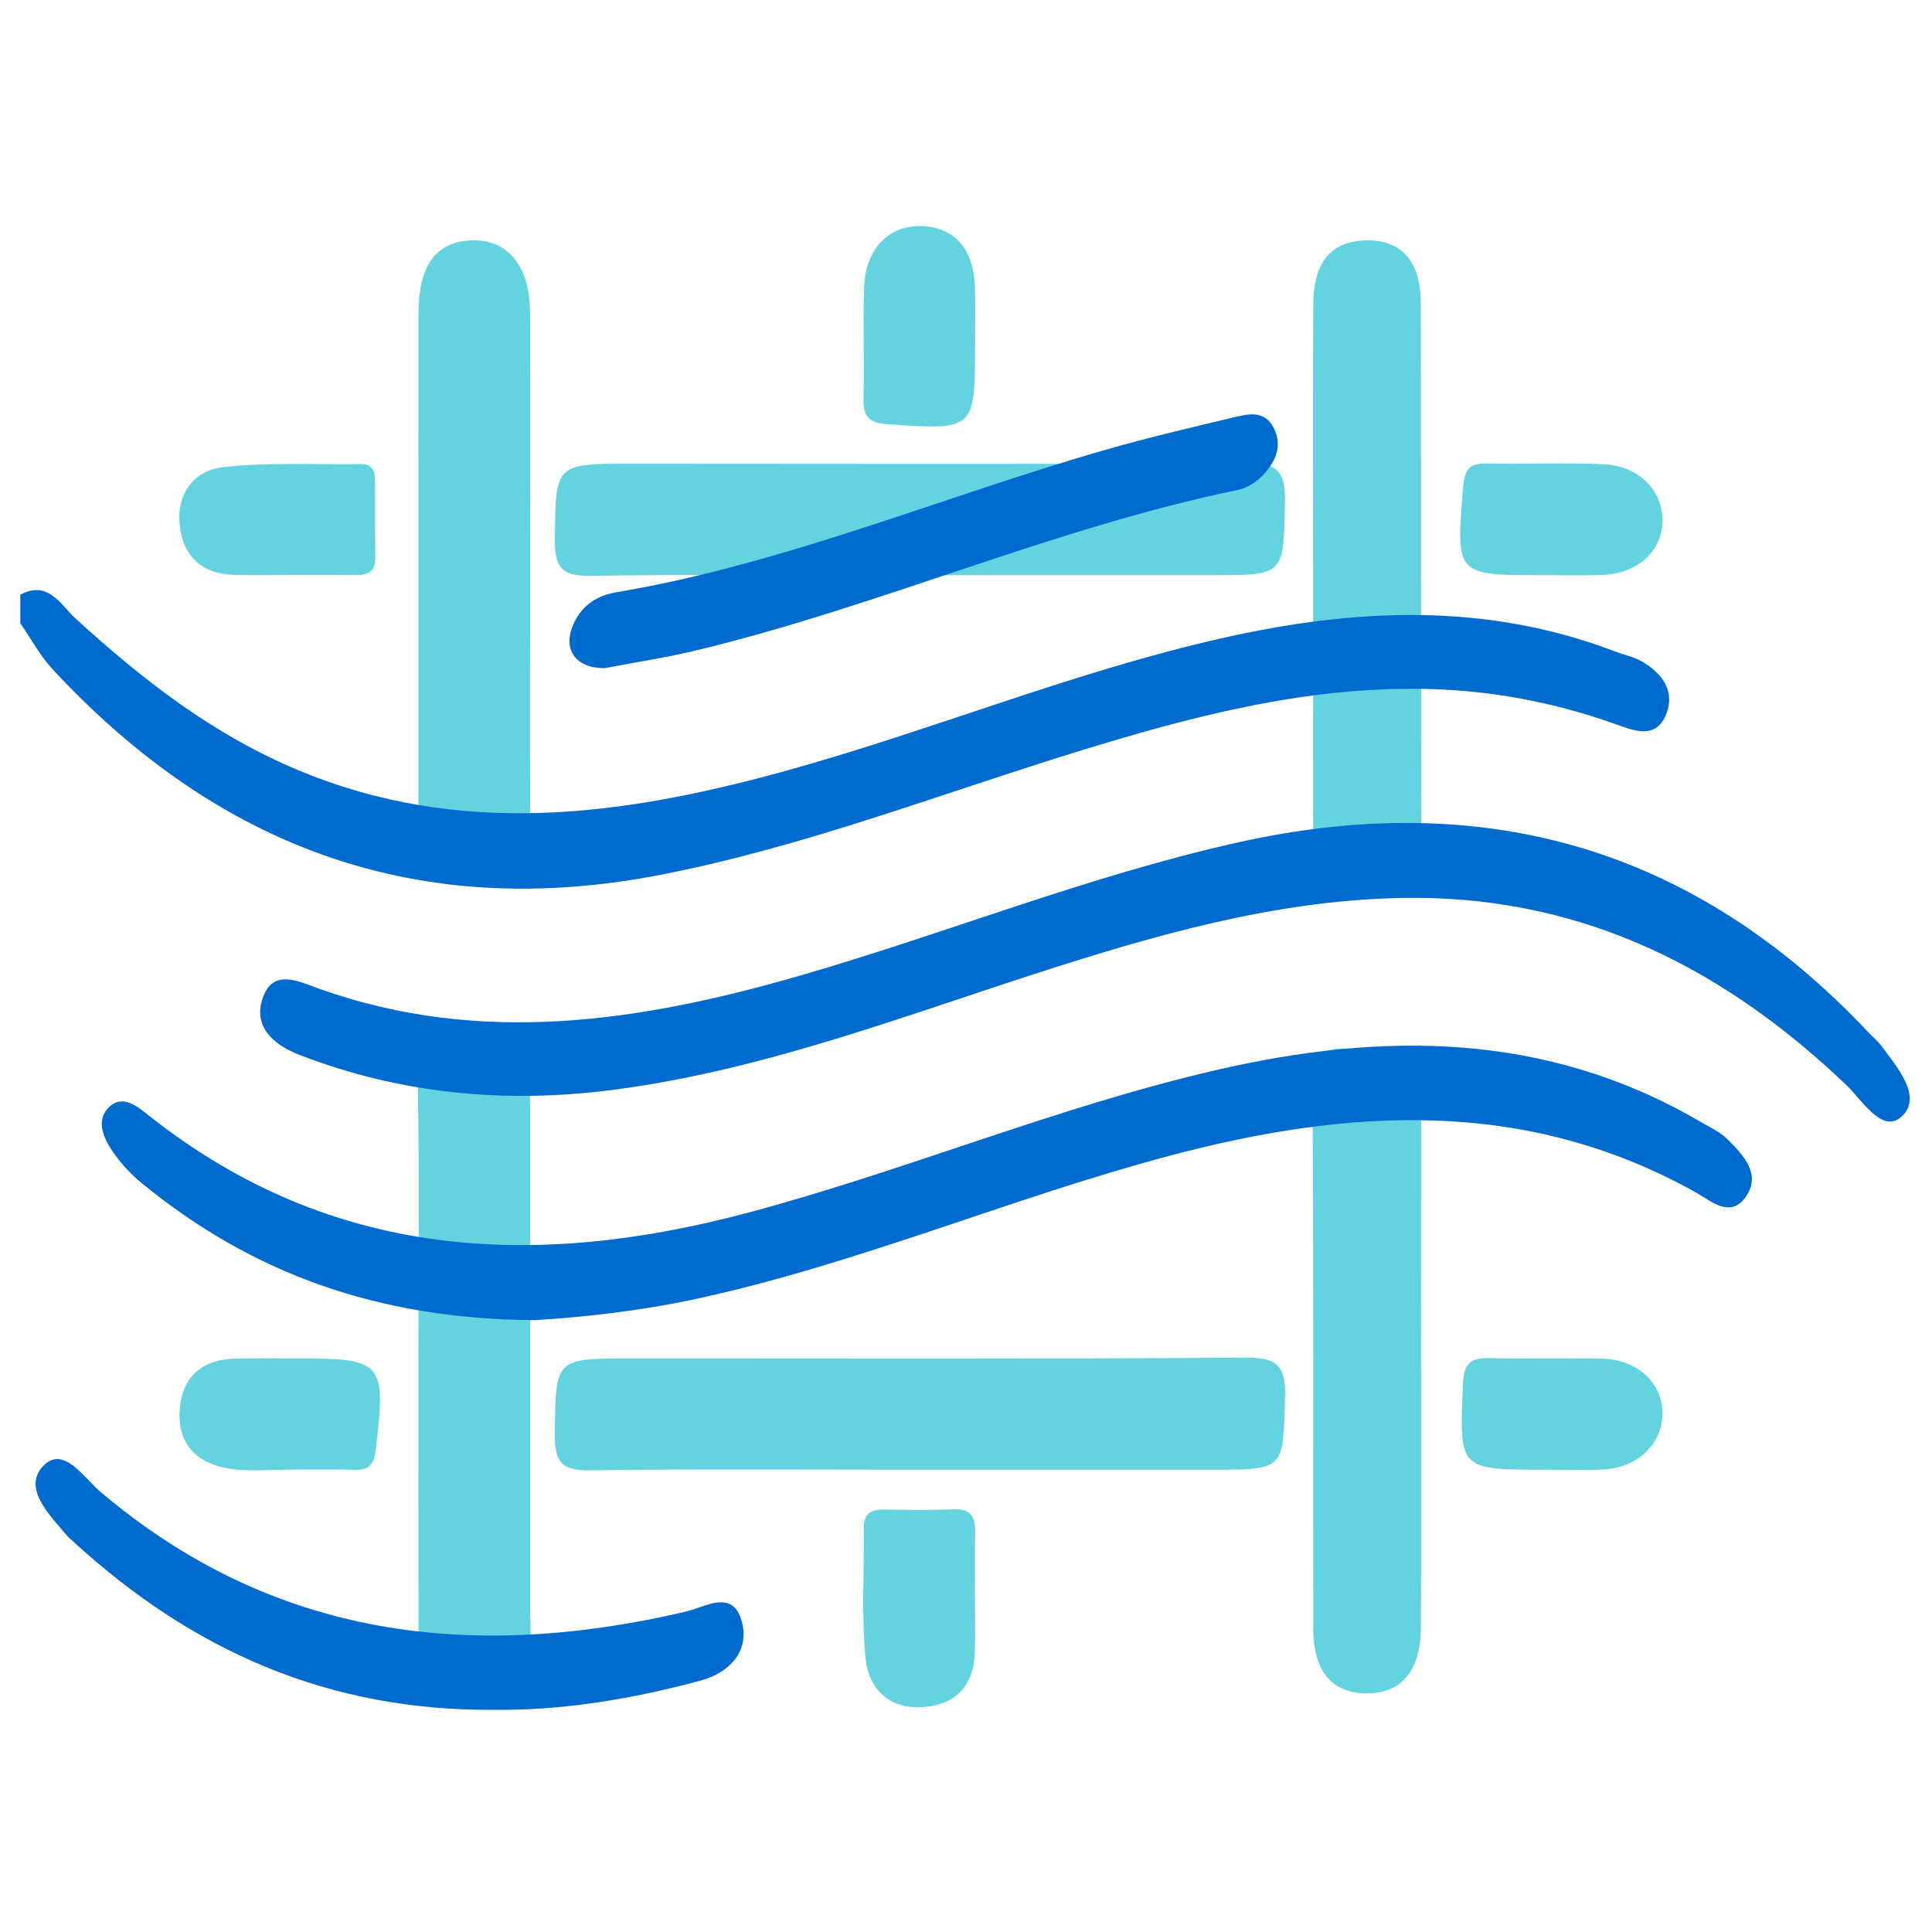
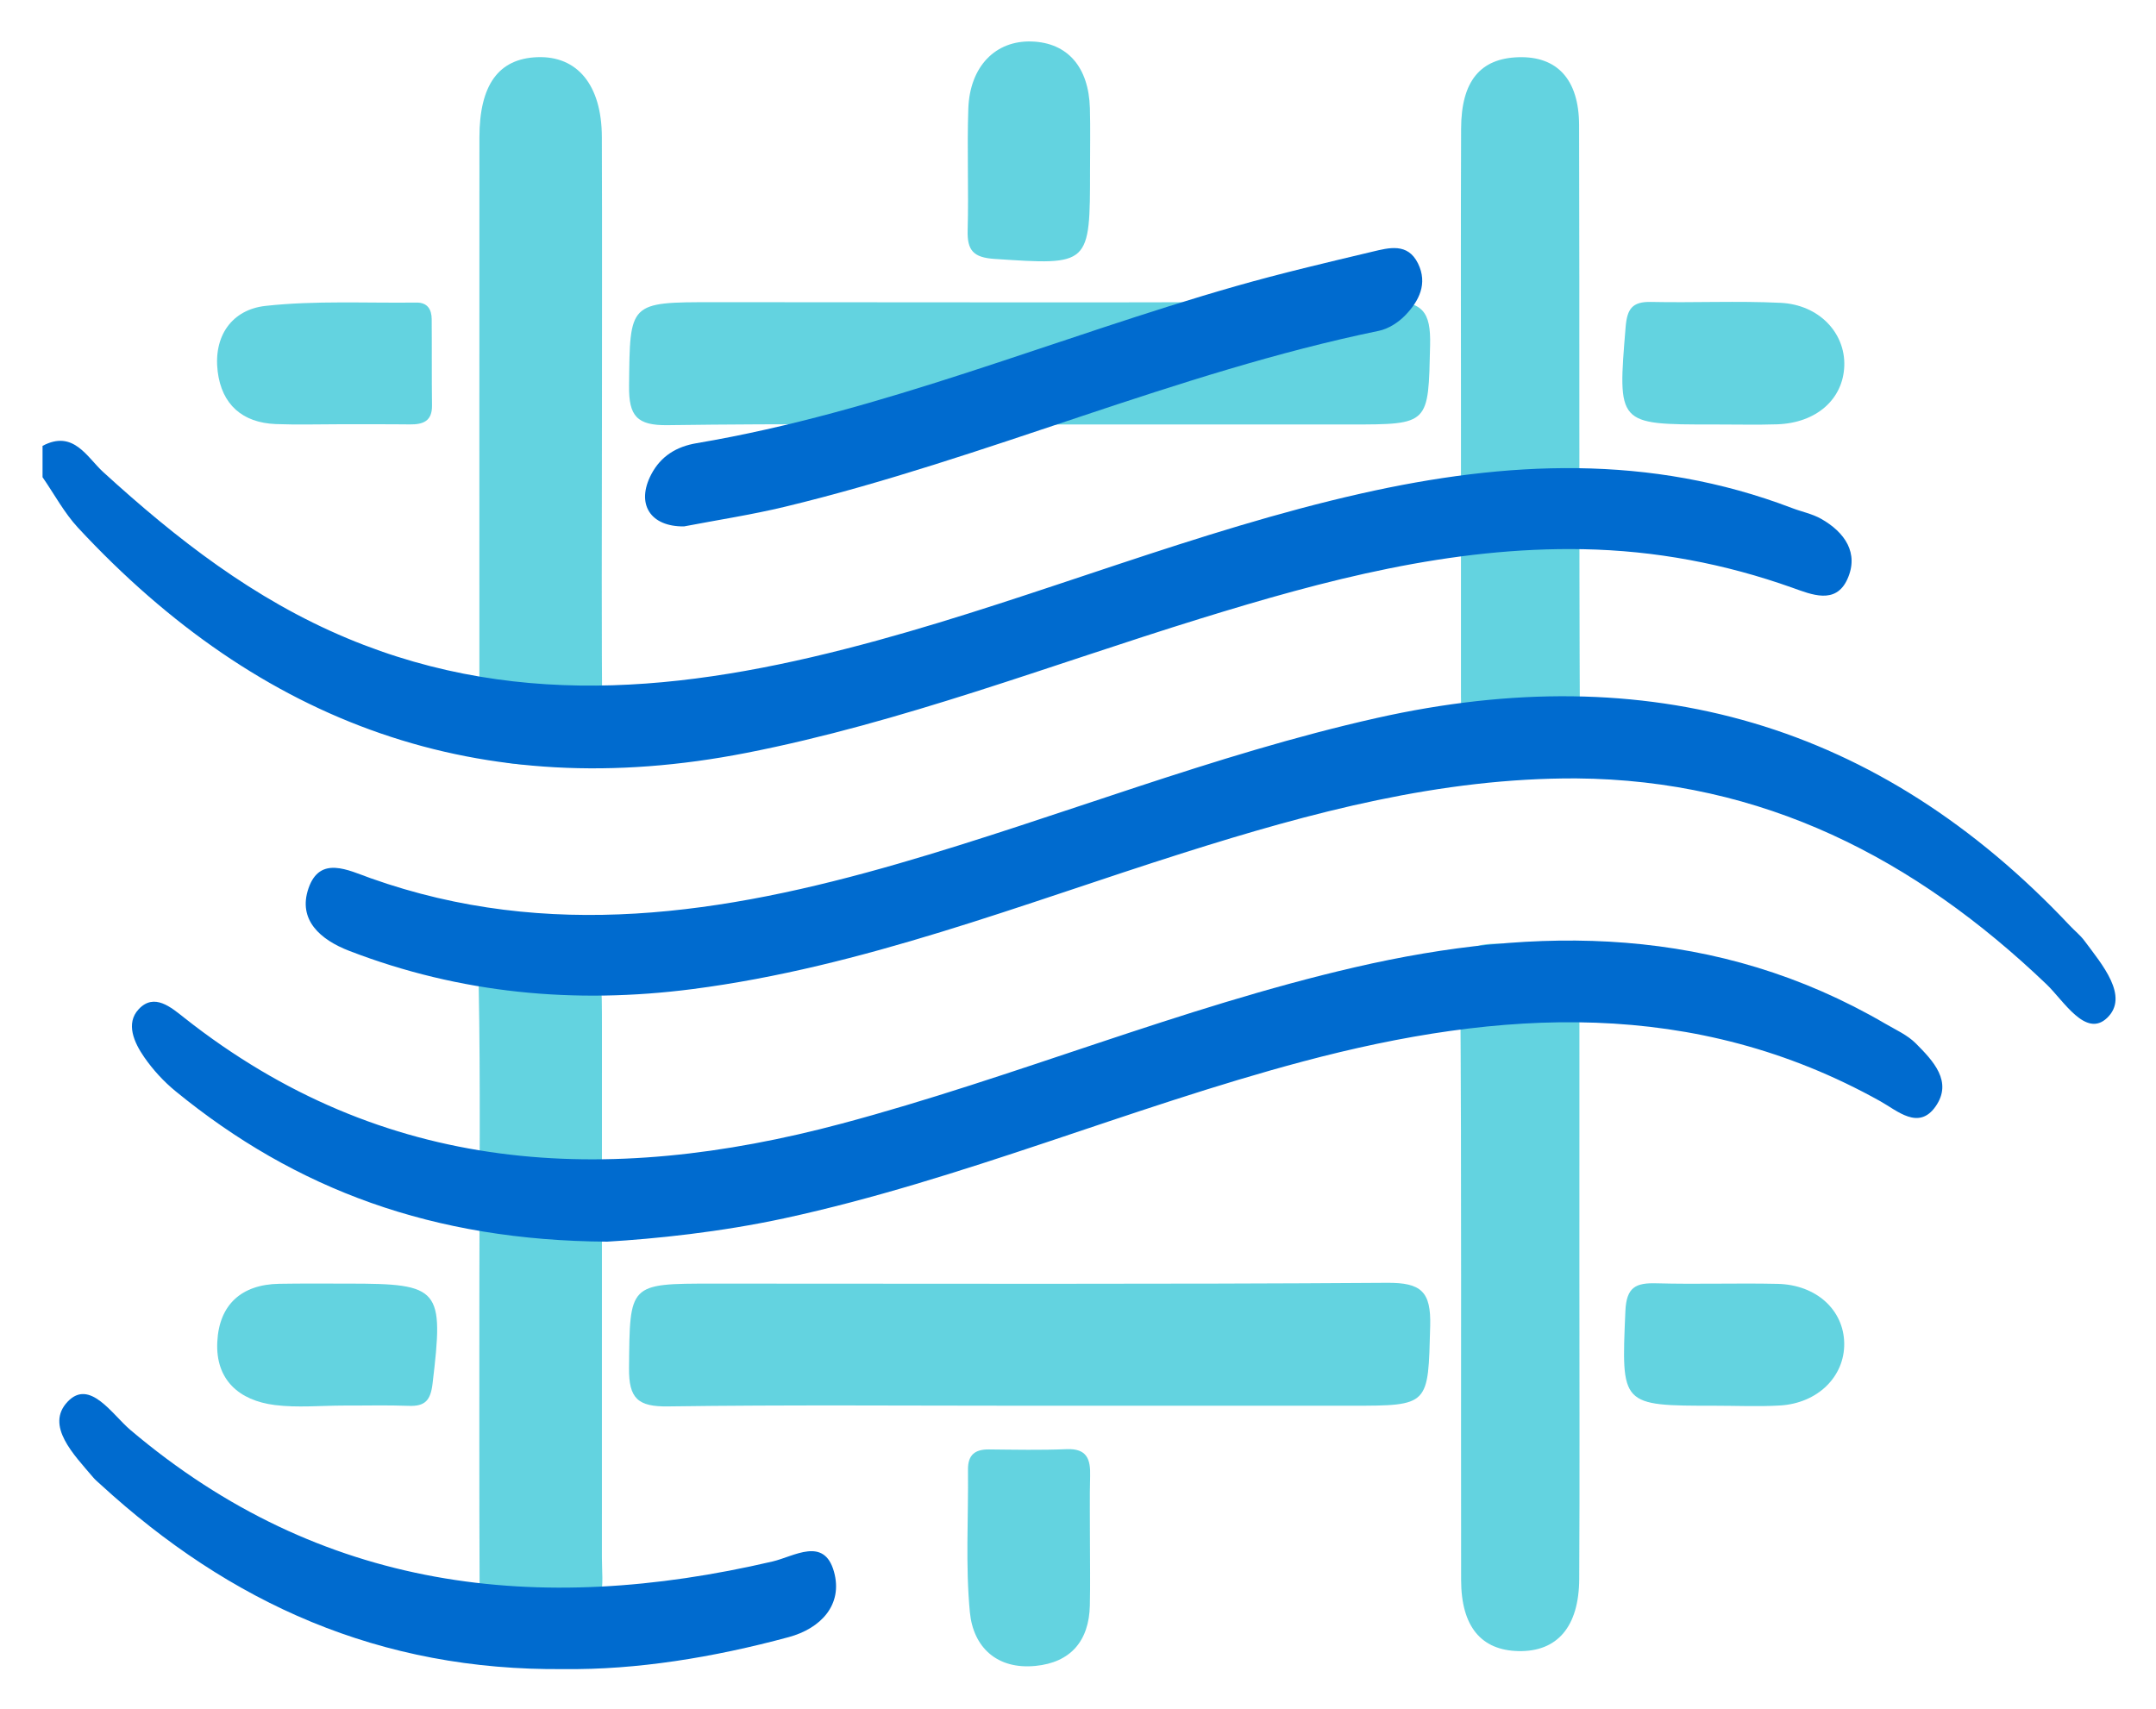
- <svg xmlns="http://www.w3.org/2000/svg" id="Layer_1" viewBox="0 0 500 500">
+ <svg xmlns="http://www.w3.org/2000/svg" role="img" viewBox="-4.78 48.72 508.56 403.06">
  <defs>
-     <style>.cls-1{fill:none;}.cls-2{clip-path:url(#clippath);}.cls-3{fill:#00b7cd;}.cls-4{fill:#006bcf;}.cls-5{clip-path:url(#clippath-1);}.cls-6{clip-path:url(#clippath-4);}.cls-7{clip-path:url(#clippath-3);}.cls-8{clip-path:url(#clippath-2);}.cls-9{clip-path:url(#clippath-7);}.cls-10{clip-path:url(#clippath-8);}.cls-11{clip-path:url(#clippath-6);}.cls-12{clip-path:url(#clippath-5);}.cls-13{clip-path:url(#clippath-9);}.cls-14{clip-path:url(#clippath-10);}.cls-15{clip-path:url(#clippath-11);}.cls-16{opacity:.61;}</style>
    <clipPath id="clippath">
-       <path class="cls-1" d="m237.826,148.861c-28.372,0-56.747-.233-85.114.161-7.263.101-9.184-2.155-9.11-9.246.208-19.762-.113-19.766,19.996-19.766,52.984 0,105.969.201,158.95-.207,8.339-.064,10.184,2.52,10.007,10.313-.427,18.738-.055,18.746-18.843,18.746-25.295 0-50.591 0-75.886-.002Z" />
+       <path d="M237.826 148.861c-28.372 0-56.747-.233-85.114.161-7.263.101-9.184-2.155-9.11-9.246.208-19.762-.113-19.766 19.996-19.766 52.984 0 105.969.201 158.95-.207 8.339-.064 10.184 2.52 10.007 10.313-.427 18.738-.055 18.746-18.843 18.746-25.295 0-50.591 0-75.886-.002z" class="cls-1" />
    </clipPath>
    <clipPath id="clippath-1">
-       <path class="cls-1" d="m236.943,380.358c-28.039,0-56.081-.231-84.115.16-7.109.099-9.308-1.814-9.235-9.076.198-19.889-.146-19.893,19.81-19.893,53.0 0,106.002.179,159-.19,8.078-.056,10.386,2.09,10.173,10.166-.498,18.821-.075,18.833-18.696,18.833-25.645 0-51.291,0-76.936-0Z" />
+       <path d="M236.943 380.358c-28.039 0-56.081-.231-84.115.16-7.109.099-9.308-1.814-9.235-9.076.198-19.889-.146-19.893 19.81-19.893 53.0 0 106.002.179 159-.19 8.078-.056 10.386 2.09 10.173 10.166-.498 18.821-.075 18.833-18.696 18.833-25.645 0-51.291 0-76.936-0z" class="cls-1" />
    </clipPath>
    <clipPath id="clippath-2">
-       <path class="cls-1" d="m137.207,149.58c0,23.888-.144,47.777.108,71.662.058,5.546-1.251,7.607-7.284,7.75-21.742.513-21.737.769-21.736-20.894 0-42.315-.016-84.631.011-126.946.008-12.424,4.52-18.604,13.646-18.942,9.453-.35,15.189,6.571,15.233,18.779.084,22.864.024,45.728.023,68.592Z" />
+       <path d="M137.207 149.58c0 23.888-.144 47.777.108 71.662.058 5.546-1.251 7.607-7.284 7.75-21.742.513-21.737.769-21.736-20.894 0-42.315-.016-84.631.011-126.946.008-12.424 4.52-18.604 13.646-18.942 9.453-.35 15.189 6.571 15.233 18.779.084 22.864.024 45.728.023 68.592z" class="cls-1" />
    </clipPath>
    <clipPath id="clippath-3">
-       <path class="cls-1" d="m108.295,350.8c0-23.22.286-46.446-.167-69.658-.144-7.372,1.439-10.029,9.441-9.849,19.63.444,19.64-.002,19.64,19.92,0,41.66.004,83.32-.009,124.98-.001,3.07.38,6.255-.288,9.188-1.877,8.251-6.752,13.603-15.815,12.675-8.374-.857-12.707-6.187-12.747-14.522-.116-24.244-.041-48.489-.057-72.734Z" />
+       <path d="M108.295 350.8c0-23.22.286-46.446-.167-69.658-.144-7.372 1.439-10.029 9.441-9.849 19.63.444 19.64-.002 19.64 19.92 0 41.66.004 83.32-.009 124.98-.001 3.07.38 6.255-.288 9.188-1.877 8.251-6.752 13.603-15.815 12.675-8.374-.857-12.707-6.187-12.747-14.522-.116-24.244-.041-48.489-.057-72.734z" class="cls-1" />
    </clipPath>
    <clipPath id="clippath-4">
-       <path class="cls-1" d="m367.769,350.588c0,23.538.087,47.077-.038,70.615-.06,11.344-5.212,17.234-14.34,17.041-8.791-.186-13.503-5.783-13.521-16.761-.076-47.076.133-94.154-.203-141.228-.053-7.475,2.484-8.993,9.366-8.906,18.737.236,18.741-.072,18.742,18.858 0,20.127 0,40.254-.007,60.381Z" />
+       <path d="M367.769 350.588c0 23.538.087 47.077-.038 70.615-.06 11.344-5.212 17.234-14.34 17.041-8.791-.186-13.503-5.783-13.521-16.761-.076-47.076.133-94.154-.203-141.228-.053-7.475 2.484-8.993 9.366-8.906 18.737.236 18.741-.072 18.742 18.858 0 20.127 0 40.254-.007 60.381z" class="cls-1" />
    </clipPath>
    <clipPath id="clippath-5">
-       <path class="cls-1" d="m339.837,148.757c0-23.25-.071-46.501.031-69.751.049-11.161,4.538-16.525,13.55-16.787,9.055-.263,14.251,5.179,14.282,16.022.135,47.526-.033,95.053.188,142.579.029,6.21-1.794,8.106-8.091,8.168-19.966.199-19.964.472-19.964-19.712-0-20.173,0-40.346.004-60.519Z" />
+       <path d="M339.837 148.757c0-23.25-.071-46.501.031-69.751.049-11.161 4.538-16.525 13.55-16.787 9.055-.263 14.251 5.179 14.282 16.022.135 47.526-.033 95.053.188 142.579.029 6.21-1.794 8.106-8.091 8.168-19.966.199-19.964.472-19.964-19.712-0-20.173 0-40.346.004-60.519z" class="cls-1" />
    </clipPath>
    <clipPath id="clippath-6">
-       <path class="cls-1" d="m252.341,88.635c0,22.837.012,22.664-22.558,21.166-4.97-.33-6.443-2.009-6.312-6.738.264-9.559-.169-19.14.156-28.696.34-9.998,6.425-16.152,14.969-15.858,8.418.29,13.441,5.995,13.714,15.776.133,4.78.023,9.566.032,14.349Z" />
+       <path d="M252.341 88.635c0 22.837.012 22.664-22.558 21.166-4.97-.33-6.443-2.009-6.312-6.738.264-9.559-.169-19.14.156-28.696.34-9.998 6.425-16.152 14.969-15.858 8.418.29 13.441 5.995 13.714 15.776.133 4.78.023 9.566.032 14.349z" class="cls-1" />
    </clipPath>
    <clipPath id="clippath-7">
-       <path class="cls-1" d="m252.318,412.223c0,5.094.099,10.19-.022,15.28-.199,8.368-4.55,13.43-12.839,14.24-9.055.885-14.668-4.388-15.463-12.681-1.064-11.106-.319-22.382-.446-33.584-.04-3.502,1.617-4.844,4.954-4.81,6.112.062,12.232.188,18.334-.061,4.79-.195,5.637,2.391,5.528,6.335-.141,5.09-.034,10.186-.046,15.28Z" />
+       <path d="M252.318 412.223c0 5.094.099 10.19-.022 15.28-.199 8.368-4.55 13.43-12.839 14.24-9.055.885-14.668-4.388-15.463-12.681-1.064-11.106-.319-22.382-.446-33.584-.04-3.502 1.617-4.844 4.954-4.81 6.112.062 12.232.188 18.334-.061 4.79-.195 5.637 2.391 5.528 6.335-.141 5.09-.034 10.186-.046 15.28z" class="cls-1" />
    </clipPath>
    <clipPath id="clippath-8">
-       <path class="cls-1" d="m400.142,148.862c-.34,0-.68 0-1.02 0-22.468-0-22.342.01-20.448-22.977.352-4.279,1.554-6.029,5.976-5.933,10.191.222,20.408-.279,30.581.211,9.047.436,15.265,7.063,15.022,14.843-.248,7.896-6.59,13.511-15.838,13.818-4.753.158-9.515.028-14.274.038Z" />
+       <path d="M400.142 148.862l-1.02 0c-22.468-0-22.342.01-20.448-22.977.352-4.279 1.554-6.029 5.976-5.933 10.191.222 20.408-.279 30.581.211 9.047.436 15.265 7.063 15.022 14.843-.248 7.896-6.59 13.511-15.838 13.818-4.753.158-9.515.028-14.274.038z" class="cls-1" />
    </clipPath>
    <clipPath id="clippath-9">
-       <path class="cls-1" d="m399.766,380.359c-22.34,0-22.1.01-21.149-22.307.244-5.721,2.469-6.711,7.359-6.575,9.516.265,19.049-.084,28.567.133,9.117.207,15.565,6.152,15.694,13.99.13,7.849-6.225,14.179-15.169,14.702-5.084.298-10.201.054-15.302.057Z" />
+       <path d="M399.766 380.359c-22.34 0-22.1.01-21.149-22.307.244-5.721 2.469-6.711 7.359-6.575 9.516.265 19.049-.084 28.567.133 9.117.207 15.565 6.152 15.694 13.99.13 7.849-6.225 14.179-15.169 14.702-5.084.298-10.201.054-15.302.057z" class="cls-1" />
    </clipPath>
    <clipPath id="clippath-10">
-       <path class="cls-1" d="m76.348,380.32c-5.444,0-10.958.551-16.316-.127-8.43-1.067-14.001-5.947-13.557-14.898.431-8.703,5.613-13.544,14.577-13.701,5.443-.095,10.888-.043,16.332-.044,21.737-.003,22.56,1.109,19.864,23.632-.467,3.902-1.762,5.352-5.59,5.206-5.096-.193-10.206-.048-15.31-.069Z" />
+       <path d="M76.348 380.32c-5.444 0-10.958.551-16.316-.127-8.43-1.067-14.001-5.947-13.557-14.898.431-8.703 5.613-13.544 14.577-13.701 5.443-.095 10.888-.043 16.332-.044 21.737-.003 22.56 1.109 19.864 23.632-.467 3.902-1.762 5.352-5.59 5.206-5.096-.193-10.206-.048-15.31-.069z" class="cls-1" />
    </clipPath>
    <clipPath id="clippath-11">
-       <path class="cls-1" d="m75.592,148.805c-5.097,0-10.201.16-15.29-.037-7.921-.307-12.768-4.625-13.731-12.376-1.042-8.383,3.339-14.634,11.298-15.507,11.748-1.289,23.711-.633,35.583-.783,2.579-.033,3.574,1.594,3.596,3.882.063,6.795-.015,13.592.075,20.386.049,3.711-2.096,4.511-5.218,4.475-5.436-.064-10.874-.018-16.311-.039Z" />
+       <path d="M75.592 148.805c-5.097 0-10.201.16-15.29-.037-7.921-.307-12.768-4.625-13.731-12.376-1.042-8.383 3.339-14.634 11.298-15.507 11.748-1.289 23.711-.633 35.583-.783 2.579-.033 3.574 1.594 3.596 3.882.063 6.795-.015 13.592.075 20.386.049 3.711-2.096 4.511-5.218 4.475-5.436-.064-10.874-.018-16.311-.039z" class="cls-1" />
    </clipPath>
+     <style>.cls-1{fill:none}.cls-3{fill:#00b7cd}.cls-4{fill:#006bcf}</style>
  </defs>
-   <g class="cls-16">
-     <g class="cls-2">
-       <rect class="cls-3" x="143.49" y="119.739" width=".111" height="29.384" />
-       <rect class="cls-3" x="143.601" y="119.739" width="188.966" height="29.384" />
-       <rect class="cls-3" x="332.567" y="119.739" width=".166" height="29.384" />
+   <g opacity=".61">
+     <g clip-path="url(#clippath)">
+       <path d="M143.49 119.739h.111v29.384h-.111zm.111 0h188.966v29.384H143.601zm188.966 0h.166v29.384h-.166z" class="cls-3" />
    </g>
-     <g class="cls-5">
-       <rect class="cls-3" x="143.447" y="351.303" width=".145" height="29.314" />
-       <rect class="cls-3" x="143.592" y="351.303" width="188.997" height="29.314" />
-       <rect class="cls-3" x="332.589" y="351.303" width=".2" height="29.314" />
+     <g clip-path="url(#clippath-1)">
+       <path d="M143.447 351.303h.145v29.314h-.145zm.145 0h188.997v29.314H143.592z" class="cls-3" />
+       <path d="M332.589 351.303h.2v29.314h-.2z" class="cls-3" />
    </g>
-     <g class="cls-8">
-       <rect class="cls-3" x="108.278" y="61.859" width=".011" height="167.901" />
-       <rect class="cls-3" x="108.29" y="61.859" width="29.027" height="167.901" />
-       <rect class="cls-3" x="137.317" y="61.859" width=".057" height="167.901" />
+     <g clip-path="url(#clippath-2)">
+       <path d="M108.278 61.859h.011V229.76h-.011zm.012 0h29.027V229.76H108.29zm29.027 0h.057V229.76h-.057z" class="cls-3" />
    </g>
-     <g class="cls-7">
-       <rect class="cls-3" x="107.984" y="271.113" width=".135" height="167.871" />
-       <rect class="cls-3" x="108.119" y="271.113" width="29.189" height="167.871" />
-       <rect class="cls-3" x="137.308" y="271.113" width=".272" height="167.871" />
+     <g clip-path="url(#clippath-3)">
+       <path d="M107.984 271.113h.135v167.871h-.135zm.135 0h29.189v167.871h-29.189zm29.189 0h.272v167.871h-.272z" class="cls-3" />
    </g>
-     <g class="cls-6">
-       <rect class="cls-3" x="339.614" y="271.262" width=".052" height="167.175" />
-       <rect class="cls-3" x="339.667" y="271.262" width="28.132" height="167.175" />
-       <rect class="cls-3" x="367.798" y="271.262" width=".058" height="167.175" />
+     <g clip-path="url(#clippath-4)">
+       <path d="M339.614 271.262h.052v167.175h-.052zm.053 0h28.132v167.175h-28.132z" class="cls-3" />
+       <path d="M367.798 271.262h.058v167.175h-.058z" class="cls-3" />
    </g>
-     <g class="cls-12">
-       <rect class="cls-3" x="339.766" y="61.956" width=".047" height="167.505" />
-       <rect class="cls-3" x="339.813" y="61.956" width="28.075" height="167.505" />
-       <rect class="cls-3" x="367.888" y="61.956" width=".029" height="167.505" />
+     <g clip-path="url(#clippath-5)">
+       <path d="M339.766 61.956h.047v167.505h-.047z" class="cls-3" />
+       <path d="M339.813 61.956h28.075v167.505h-28.075zm28.075 0h.029v167.505h-.029z" class="cls-3" />
    </g>
-     <g class="cls-11">
-       <rect class="cls-3" x="223.302" y="58.216" width=".161" height="53.256" />
-       <rect class="cls-3" x="223.463" y="58.216" width="28.913" height="53.256" />
-       <rect class="cls-3" x="252.375" y="58.216" width=".067" height="53.256" />
+     <g clip-path="url(#clippath-6)">
+       <path d="M223.302 58.216h.161v53.256h-.161zm.161 0h28.913v53.256h-28.913z" class="cls-3" />
+       <path d="M252.375 58.216h.067v53.256h-.067z" class="cls-3" />
    </g>
-     <g class="cls-9">
-       <rect class="cls-3" x="222.929" y="390.412" width=".482" height="52.216" />
-       <rect class="cls-3" x="223.411" y="390.412" width="28.962" height="52.216" />
-       <rect class="cls-3" x="252.373" y="390.412" width=".1" height="52.216" />
+     <g clip-path="url(#clippath-7)">
+       <path d="M222.929 390.412h.482v52.216h-.482zm.482 0h28.962v52.216h-28.962zm28.962 0h.1v52.216h-.1z" class="cls-3" />
    </g>
-     <g class="cls-10">
-       <rect class="cls-3" x="376.655" y="119.673" width="1.247" height="29.309" />
-       <rect class="cls-3" x="377.902" y="119.673" width="52.358" height="29.309" />
-       <rect class="cls-3" x="430.26" y="119.673" width=".237" height="29.309" />
+     <g clip-path="url(#clippath-8)">
+       <path d="M376.655 119.673h1.247v29.309h-1.247zm1.247 0h52.358v29.309h-52.358zm52.358 0h.237v29.309h-.237z" class="cls-3" />
    </g>
-     <g class="cls-13">
-       <rect class="cls-3" x="377.427" y="351.341" width=".874" height="29.258" />
-       <rect class="cls-3" x="378.301" y="351.341" width="51.939" height="29.258" />
-       <rect class="cls-3" x="430.24" y="351.341" width=".128" height="29.258" />
+     <g clip-path="url(#clippath-9)">
+       <path d="M377.427 351.341h.874v29.258h-.874z" class="cls-3" />
+       <path d="M378.301 351.341h51.939v29.258h-51.939zm51.939 0h.128v29.258h-.128z" class="cls-3" />
    </g>
-     <g class="cls-14">
-       <rect class="cls-3" x="46.031" y="351.5" width=".419" height="29.372" />
-       <rect class="cls-3" x="46.45" y="351.5" width="51.89" height="29.372" />
-       <rect class="cls-3" x="98.34" y="351.5" width="1.603" height="29.372" />
+     <g clip-path="url(#clippath-10)">
+       <path d="M46.031 351.5h.419v29.372h-.419zm.419 0h51.89v29.372H46.45zm51.89 0h1.603v29.372H98.34z" class="cls-3" />
    </g>
-     <g class="cls-15">
-       <rect class="cls-3" x="45.529" y="119.596" width=".89" height="29.37" />
-       <rect class="cls-3" x="46.419" y="119.596" width="50.704" height="29.37" />
-       <rect class="cls-3" x="97.123" y="119.596" width=".049" height="29.37" />
+     <g clip-path="url(#clippath-11)">
+       <path d="M45.529 119.596h.89v29.37h-.89z" class="cls-3" />
+       <path d="M46.419 119.596h50.704v29.37H46.419zm50.704 0h.049v29.37h-.049z" class="cls-3" />
    </g>
  </g>
-   <g>
-     <path class="cls-4" d="m5.256,153.911c7.281-3.886,10.47,2.672,14.294,6.161,17.34,15.822,35.535,30.007,57.538,39.215,41.839,17.509,83.503,11.931,125.237.49,38.3-10.5,75.125-25.864,113.969-34.629,34.205-7.718,68.137-9.359,101.62,3.427,2.293.876,4.79,1.363,6.894,2.556,5.558,3.152,8.975,8.073,6.162,14.248-2.756,6.051-8.458,3.601-12.966,1.997-15.971-5.683-32.321-8.761-49.313-9.088-31.236-.602-60.86,7.264-90.297,16.365-35.575,10.999-70.359,24.483-107.124,31.689-62.861,12.321-114.716-6.904-157.62-53.091-3.283-3.534-5.619-7.948-8.395-11.953,0-2.463,0-4.925,0-7.388Z" />
-     <path class="cls-4" d="m367.043,232.36c-31.986-.139-62.423,7.995-92.591,17.547-38.244,12.108-75.726,26.97-115.887,32.159-27.73,3.583-54.802,1.078-81.002-9.033-6.717-2.592-12.166-7.255-9.568-14.76,2.687-7.763,9.321-4.262,14.664-2.362,41.94,14.915,83.292,8.46,124.471-3.447,37.765-10.92,74.326-25.713,112.821-34.353,63.837-14.327,118.479,1.132,163.54,49.015,1.125,1.195,2.444,2.238,3.413,3.544,4.129,5.565,10.648,13.113,5.344,18.192-5.04,4.826-10.279-4.087-14.278-7.912-31.11-29.757-66.981-48.236-110.928-48.59Z" />
-     <path class="cls-4" d="m138.466,341.651c-41.11-.24-73.506-12.315-101.81-35.472-2.81-2.299-5.368-5.085-7.431-8.068-2.352-3.401-4.438-7.944-1.279-11.315,3.655-3.9,7.632-.415,10.739,2.037,47.079,37.167,99.525,39.803,155.089,24.962,40.788-10.895,79.85-27.364,121.037-36.877,43.236-9.986,85.415-9.859,125.124,13.317,2.471,1.442,5.225,2.669,7.192,4.648,4.062,4.088,8.8,9.01,4.637,14.904-3.99,5.65-8.986.985-13.002-1.257-43.933-24.529-89.706-21.754-136.145-9.403-41.168,10.95-80.511,27.931-122.261,36.985-15.285,3.315-30.75,4.876-41.889,5.537Z" />
-     <path class="cls-4" d="m156.579,172.91c-8.035.096-11.368-5.354-7.746-12.269,2.257-4.309,5.945-6.563,10.704-7.366,43.852-7.401,84.757-24.923,127.231-37.056,10.622-3.034,21.394-5.556,32.144-8.117,3.941-.939,8.366-2.16,10.785,2.764,2.342,4.768.254,8.868-2.997,12.236-1.626,1.685-3.978,3.2-6.235,3.665-47.864,9.882-92.664,30.075-140.055,41.496-7.955,1.917-16.075,3.151-23.831,4.645Z" />
-     <path class="cls-4" d="m128.386,442.489c-43.682.488-78.948-15.607-109.434-43.538-.604-.554-1.246-1.08-1.772-1.703-4.478-5.296-11.388-12.177-6.003-17.85,5.209-5.488,10.508,3.041,14.803,6.679,44.886,38.016,96.209,43.92,151.49,31.018,5.048-1.178,12.134-5.953,14.47,2.425,2.177,7.807-3.141,13.385-10.659,15.421-17.849,4.835-36.024,7.75-52.895,7.547Z" />
-   </g>
+   <path d="M5.256 153.911c7.281-3.886 10.47 2.672 14.294 6.161 17.34 15.822 35.535 30.007 57.538 39.215 41.839 17.509 83.503 11.931 125.237.49 38.3-10.5 75.125-25.864 113.969-34.629 34.205-7.718 68.137-9.359 101.62 3.427 2.293.876 4.79 1.363 6.894 2.556 5.558 3.152 8.975 8.073 6.162 14.248-2.756 6.051-8.458 3.601-12.966 1.997-15.971-5.683-32.321-8.761-49.313-9.088-31.236-.602-60.86 7.264-90.297 16.365-35.575 10.999-70.359 24.483-107.124 31.689-62.861 12.321-114.716-6.904-157.62-53.091-3.283-3.534-5.619-7.948-8.395-11.953v-7.388zm361.787 78.449c-31.986-.139-62.423 7.995-92.591 17.547-38.244 12.108-75.726 26.97-115.887 32.159-27.73 3.583-54.802 1.078-81.002-9.033-6.717-2.592-12.166-7.255-9.568-14.76 2.687-7.763 9.321-4.262 14.664-2.362 41.94 14.915 83.292 8.46 124.471-3.447 37.765-10.92 74.326-25.713 112.821-34.353 63.837-14.327 118.479 1.132 163.54 49.015 1.125 1.195 2.444 2.238 3.413 3.544 4.129 5.565 10.648 13.113 5.344 18.192-5.04 4.826-10.279-4.087-14.278-7.912-31.11-29.757-66.981-48.236-110.928-48.59z" class="cls-4" />
+   <path d="M138.466 341.651c-41.11-.24-73.506-12.315-101.81-35.472-2.81-2.299-5.368-5.085-7.431-8.068-2.352-3.401-4.438-7.944-1.279-11.315 3.655-3.9 7.632-.415 10.739 2.037 47.079 37.167 99.525 39.803 155.089 24.962 40.788-10.895 79.85-27.364 121.037-36.877 43.236-9.986 85.415-9.859 125.124 13.317 2.471 1.442 5.225 2.669 7.192 4.648 4.062 4.088 8.8 9.01 4.637 14.904-3.99 5.65-8.986.985-13.002-1.257-43.933-24.529-89.706-21.754-136.145-9.403-41.168 10.95-80.511 27.931-122.261 36.985-15.285 3.315-30.75 4.876-41.889 5.537zm18.114-168.741c-8.035.096-11.368-5.354-7.746-12.269 2.257-4.309 5.945-6.563 10.704-7.366 43.852-7.401 84.757-24.923 127.231-37.056 10.622-3.034 21.394-5.556 32.144-8.117 3.941-.939 8.366-2.16 10.785 2.764 2.342 4.768.254 8.868-2.997 12.236-1.626 1.685-3.978 3.2-6.235 3.665-47.864 9.882-92.664 30.075-140.055 41.496-7.955 1.917-16.075 3.151-23.831 4.645zm-28.193 269.58c-43.682.488-78.948-15.607-109.434-43.538-.604-.554-1.246-1.08-1.772-1.703-4.478-5.296-11.388-12.177-6.003-17.85 5.209-5.488 10.508 3.041 14.803 6.679 44.886 38.016 96.209 43.92 151.49 31.018 5.048-1.178 12.134-5.953 14.47 2.425 2.177 7.807-3.141 13.385-10.659 15.421-17.849 4.835-36.024 7.75-52.895 7.547z" class="cls-4" />
</svg>
